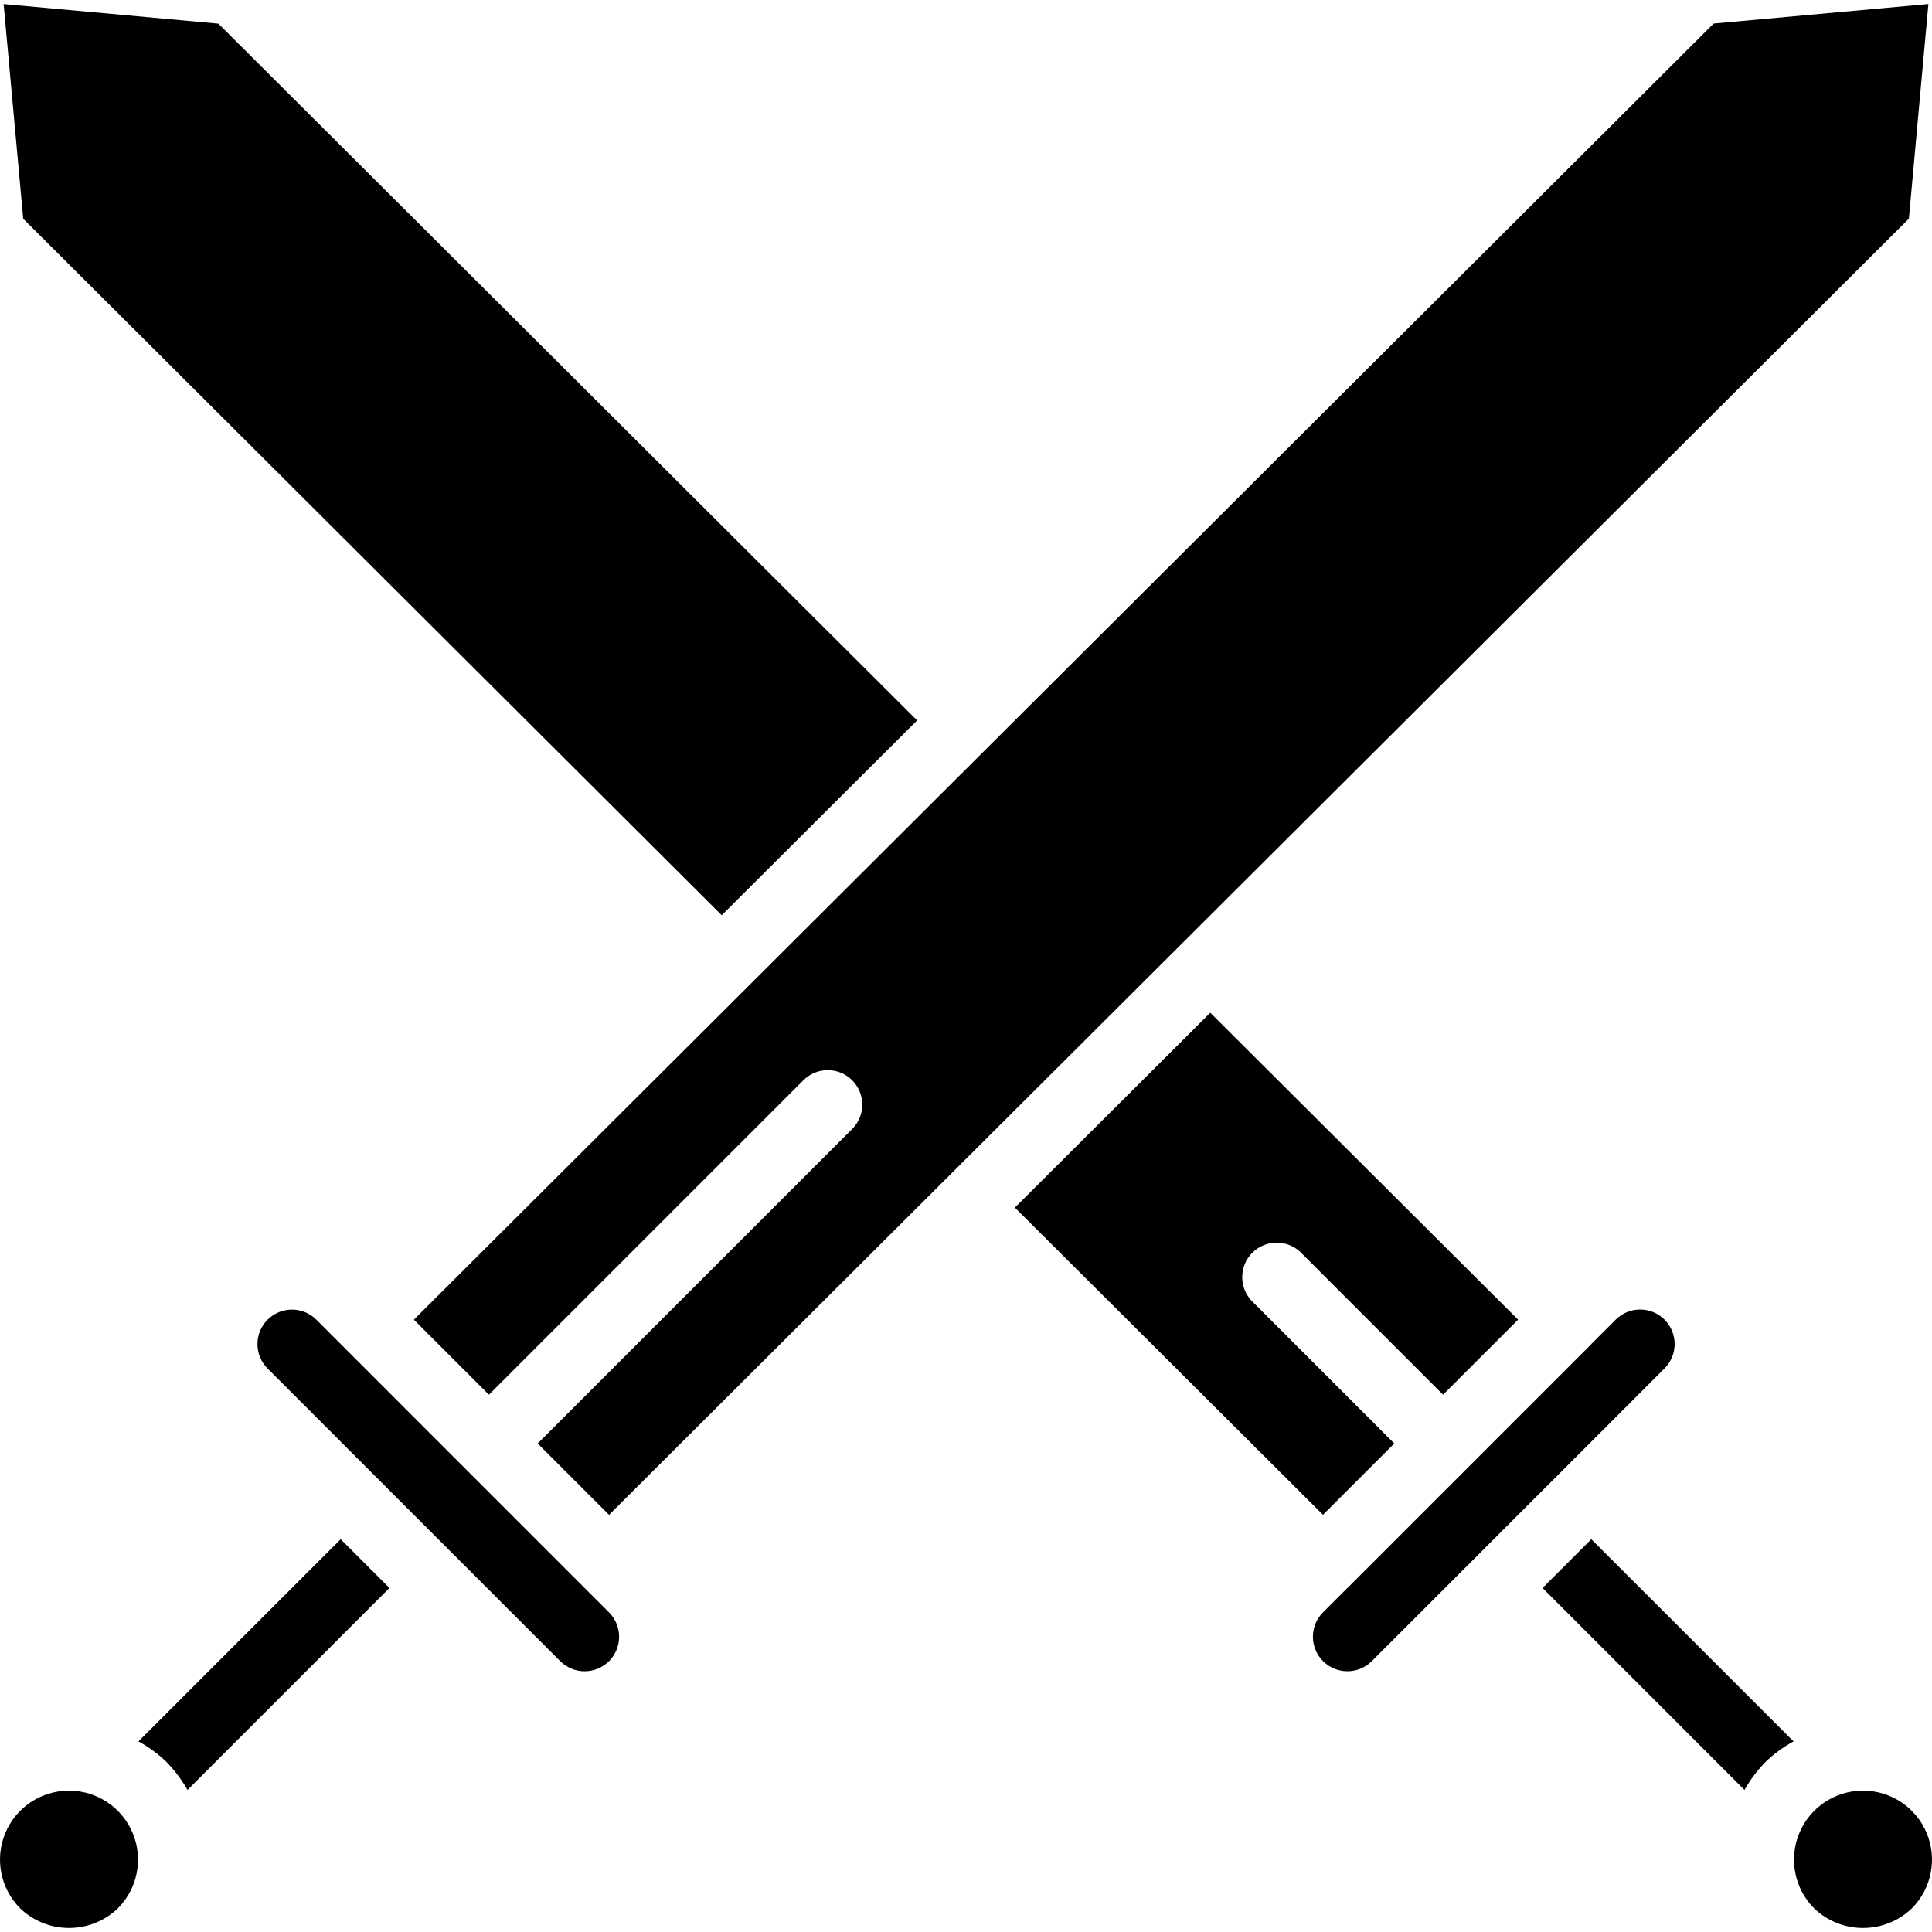
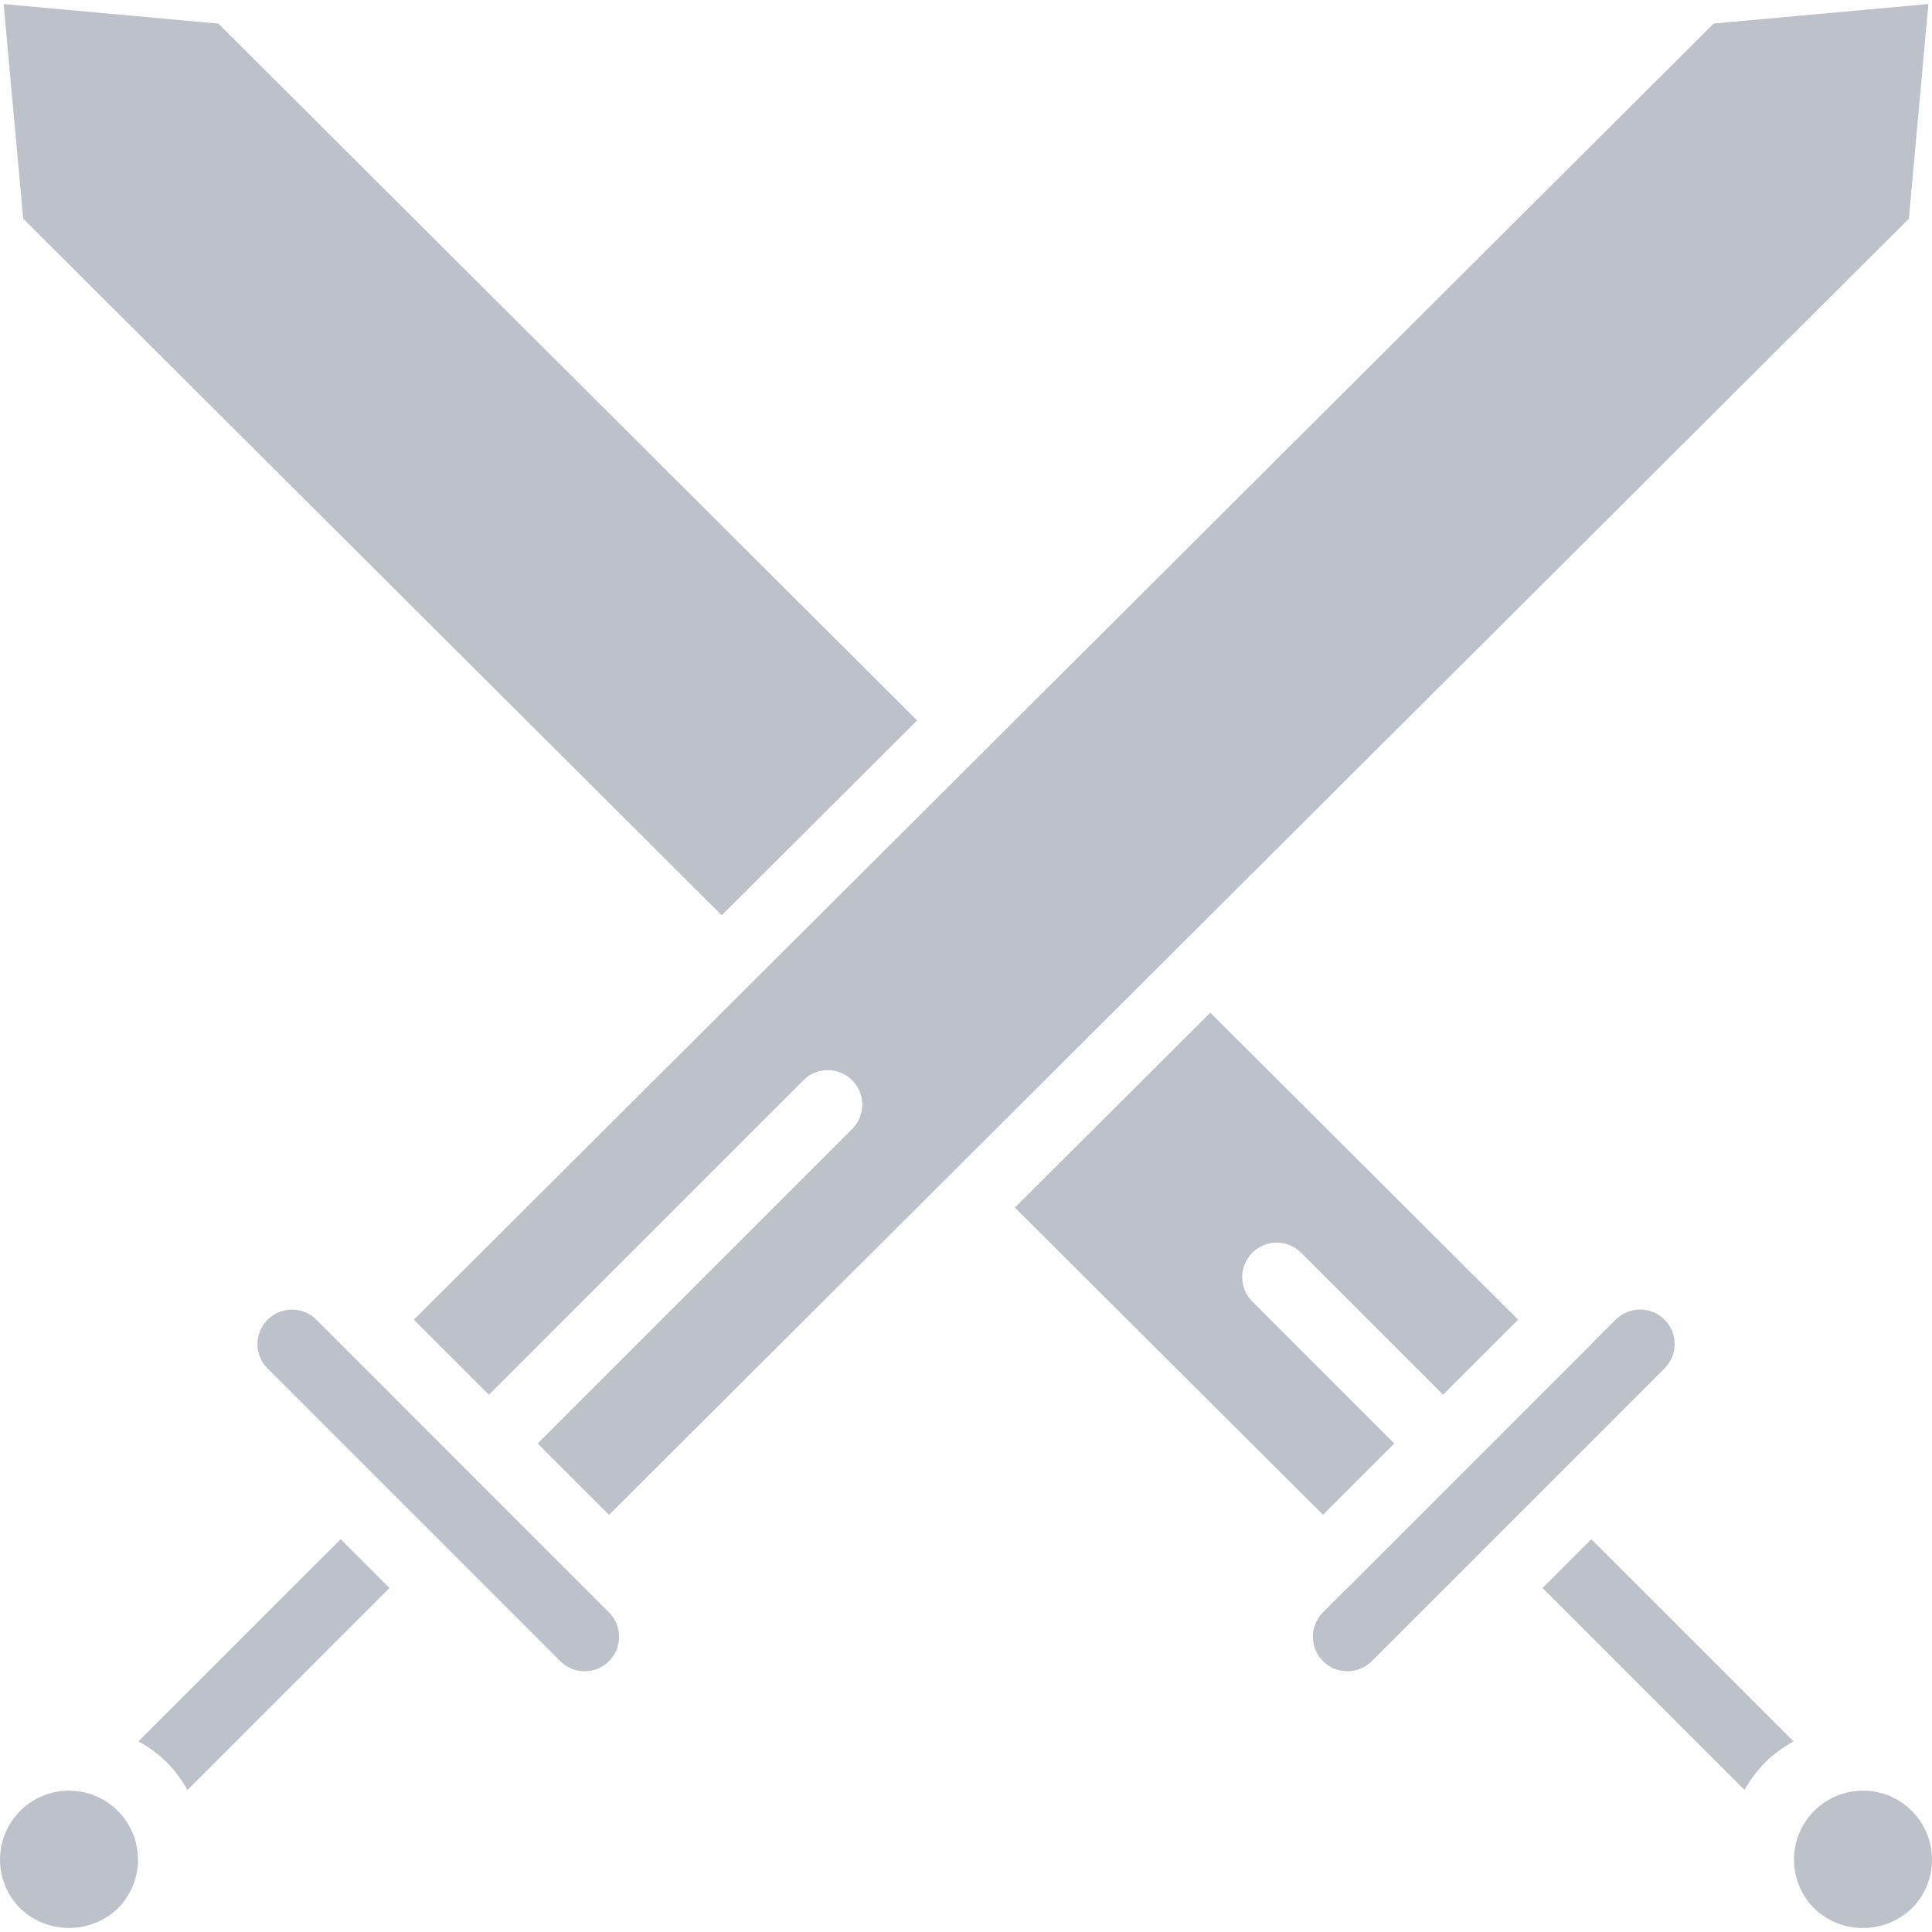
- <svg xmlns="http://www.w3.org/2000/svg" version="1.1" id="Capa_1" x="0px" y="0px" viewBox="0 0 512.001 512.001" style="enable-background:new 0 0 512.001 512.001;" xml:space="preserve">
+ <svg xmlns="http://www.w3.org/2000/svg" version="1.1" width="512" height="512" x="0" y="0" viewBox="0 0 512.001 512.001" style="enable-background:new 0 0 512 512" xml:space="preserve" class="">
  <g>
    <g>
      <g>
-         <path d="M18.286,474.536c-7.396,0-14.064,4.456-16.894,11.289c-2.83,6.833-1.265,14.699,3.966,19.928     c7.234,6.911,18.623,6.911,25.857,0c5.23-5.229,6.796-13.095,3.966-19.928C32.35,478.991,25.682,474.536,18.286,474.536z" />
-         <path d="M36.685,461.494c2.724,1.475,5.234,3.317,7.458,5.473c2.156,2.216,4.022,4.697,5.554,7.383l53.513-53.517l-12.929-12.929     L36.685,461.494z" />
-         <path d="M154.931,420.833h-0.001l-31.753-31.754l-0.086-0.058l-0.057-0.087l-0.427-0.426l-38.788-38.791     c-3.573-3.552-9.347-3.543-12.91,0.019c-3.563,3.562-3.574,9.335-0.023,12.91l77.58,77.58c3.573,3.567,9.36,3.567,12.933,0     c3.559-3.575,3.557-9.355-0.004-12.929L154.931,420.833z" />
-         <polygon points="191.265,242.554 243.048,190.917 57.867,6.262 0.961,1.074 6.152,57.967    " />
-         <path d="M408.791,420.833l53.513,53.518c1.531-2.687,3.397-5.168,5.554-7.384c2.225-2.156,4.734-3.998,7.458-5.473     l-53.597-53.589L408.791,420.833z" />
-         <path d="M510.609,485.825c-2.83-6.833-9.498-11.289-16.894-11.289s-14.064,4.456-16.894,11.289     c-2.83,6.833-1.265,14.699,3.966,19.928c7.234,6.911,18.623,6.911,25.857,0C511.874,500.523,513.439,492.658,510.609,485.825z" />
-         <path d="M314.26,249.012l0.037-0.024L505.876,57.949l5.17-56.884l-56.902,5.17L262.498,197.342l-0.024,0.036l-0.037,0.025     l-64.682,64.5l-0.013,0.02l-0.021,0.013l-88.037,87.791l19.886,19.886l83.395-83.395c3.579-3.515,9.322-3.489,12.87,0.058     c3.547,3.547,3.573,9.29,0.058,12.87l-83.395,83.396l18.906,18.906l88.107-87.858l0.016-0.023l0.024-0.016l64.684-64.502     L314.26,249.012z" />
-         <path d="M441.115,349.715c-3.571-3.57-9.361-3.569-12.931,0.002l-6.388,6.388l-0.063,0.094l-32.817,32.815l-0.005,0.007     l-0.007,0.005l-31.81,31.808l-0.08,0.054l-6.411,6.411c-3.559,3.573-3.552,9.353,0.014,12.919s9.346,3.57,12.919,0.01     l77.581-77.58C444.687,359.074,444.686,353.285,441.115,349.715z" />
-         <path d="M369.502,382.539l-37.68-37.68c-3.515-3.579-3.489-9.322,0.058-12.87c3.547-3.547,9.29-3.573,12.87-0.058l37.68,37.679     l19.884-19.883l-81.575-81.344l-51.787,51.641l81.654,81.408L369.502,382.539z" />
+         <g>
+           <path d="M18.286,474.536c-7.396,0-14.064,4.456-16.894,11.289c-2.83,6.833-1.265,14.699,3.966,19.928     c7.234,6.911,18.623,6.911,25.857,0c5.23-5.229,6.796-13.095,3.966-19.928C32.35,478.991,25.682,474.536,18.286,474.536z" fill="#bcc1ca" data-original="#000000" style="" class="" />
+           <path d="M36.685,461.494c2.724,1.475,5.234,3.317,7.458,5.473c2.156,2.216,4.022,4.697,5.554,7.383l53.513-53.517l-12.929-12.929     L36.685,461.494z" fill="#bcc1ca" data-original="#000000" style="" class="" />
+           <path d="M154.931,420.833h-0.001l-31.753-31.754l-0.086-0.058l-0.057-0.087l-0.427-0.426l-38.788-38.791     c-3.573-3.552-9.347-3.543-12.91,0.019c-3.563,3.562-3.574,9.335-0.023,12.91l77.58,77.58c3.573,3.567,9.36,3.567,12.933,0     c3.559-3.575,3.557-9.355-0.004-12.929L154.931,420.833z" fill="#bcc1ca" data-original="#000000" style="" class="" />
+           <polygon points="191.265,242.554 243.048,190.917 57.867,6.262 0.961,1.074 6.152,57.967    " fill="#bcc1ca" data-original="#000000" style="" class="" />
+           <path d="M408.791,420.833l53.513,53.518c1.531-2.687,3.397-5.168,5.554-7.384c2.225-2.156,4.734-3.998,7.458-5.473     l-53.597-53.589L408.791,420.833z" fill="#bcc1ca" data-original="#000000" style="" class="" />
+           <path d="M510.609,485.825c-2.83-6.833-9.498-11.289-16.894-11.289s-14.064,4.456-16.894,11.289     c-2.83,6.833-1.265,14.699,3.966,19.928c7.234,6.911,18.623,6.911,25.857,0C511.874,500.523,513.439,492.658,510.609,485.825z" fill="#bcc1ca" data-original="#000000" style="" class="" />
+           <path d="M314.26,249.012l0.037-0.024L505.876,57.949l5.17-56.884l-56.902,5.17L262.498,197.342l-0.024,0.036l-0.037,0.025     l-64.682,64.5l-0.013,0.02l-0.021,0.013l-88.037,87.791l19.886,19.886l83.395-83.395c3.579-3.515,9.322-3.489,12.87,0.058     c3.547,3.547,3.573,9.29,0.058,12.87l-83.395,83.396l18.906,18.906l88.107-87.858l0.016-0.023l0.024-0.016l64.684-64.502     L314.26,249.012z" fill="#bcc1ca" data-original="#000000" style="" class="" />
+           <path d="M441.115,349.715c-3.571-3.57-9.361-3.569-12.931,0.002l-6.388,6.388l-0.063,0.094l-32.817,32.815l-0.005,0.007     l-0.007,0.005l-31.81,31.808l-0.08,0.054l-6.411,6.411c-3.559,3.573-3.552,9.353,0.014,12.919s9.346,3.57,12.919,0.01     l77.581-77.58C444.687,359.074,444.686,353.285,441.115,349.715z" fill="#bcc1ca" data-original="#000000" style="" class="" />
+           <path d="M369.502,382.539l-37.68-37.68c-3.515-3.579-3.489-9.322,0.058-12.87c3.547-3.547,9.29-3.573,12.87-0.058l37.68,37.679     l19.884-19.883l-81.575-81.344l-51.787,51.641l81.654,81.408L369.502,382.539z" fill="#bcc1ca" data-original="#000000" style="" class="" />
+         </g>
      </g>
    </g>
+     <g>
+ </g>
+     <g>
+ </g>
+     <g>
+ </g>
+     <g>
+ </g>
+     <g>
+ </g>
+     <g>
+ </g>
+     <g>
+ </g>
+     <g>
+ </g>
+     <g>
+ </g>
+     <g>
+ </g>
+     <g>
+ </g>
+     <g>
+ </g>
+     <g>
+ </g>
+     <g>
+ </g>
+     <g>
+ </g>
  </g>
-   <g>
- </g>
-   <g>
- </g>
-   <g>
- </g>
-   <g>
- </g>
-   <g>
- </g>
-   <g>
- </g>
-   <g>
- </g>
-   <g>
- </g>
-   <g>
- </g>
-   <g>
- </g>
-   <g>
- </g>
-   <g>
- </g>
-   <g>
- </g>
-   <g>
- </g>
-   <g>
- </g>
</svg>
